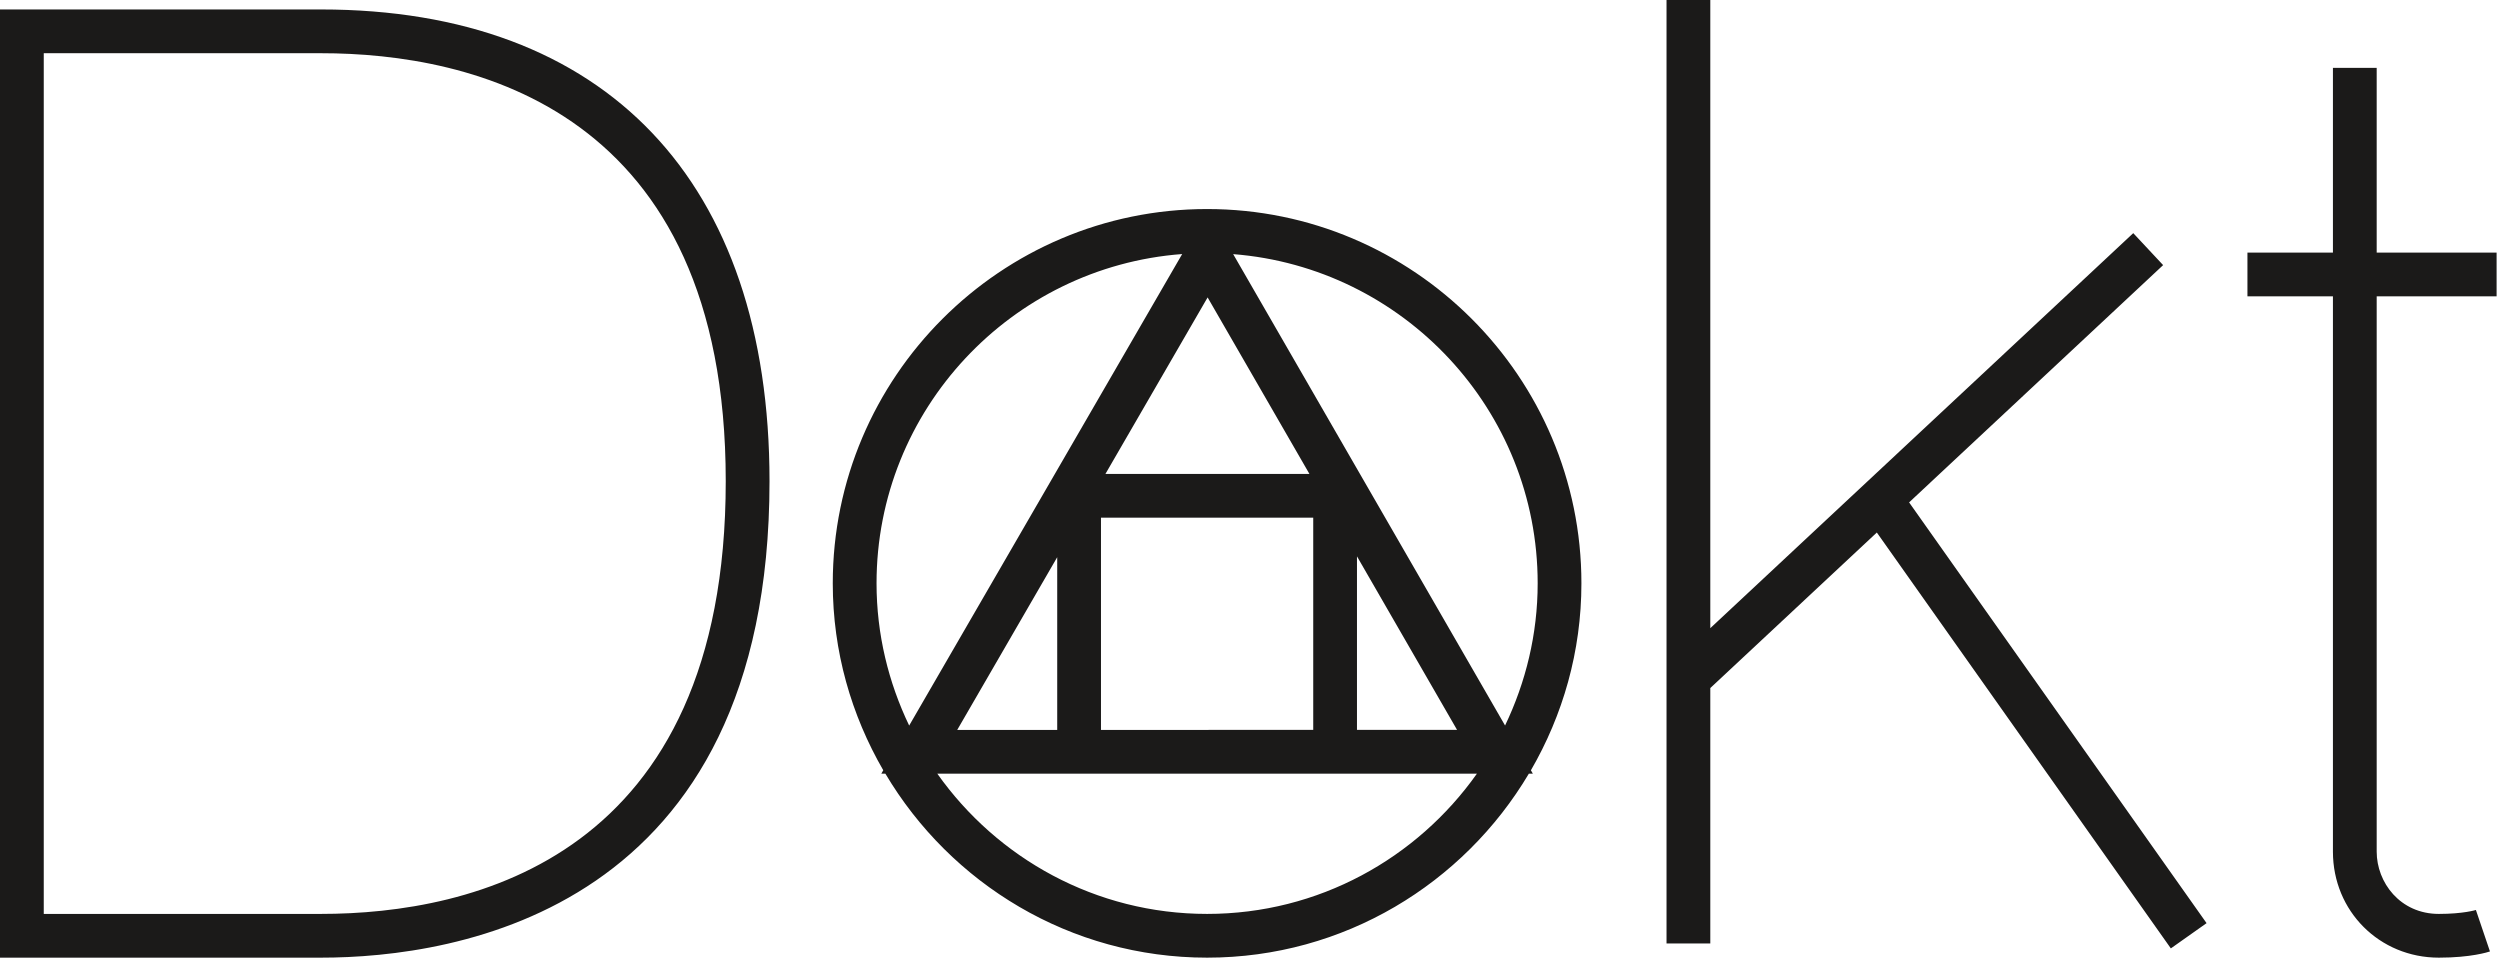
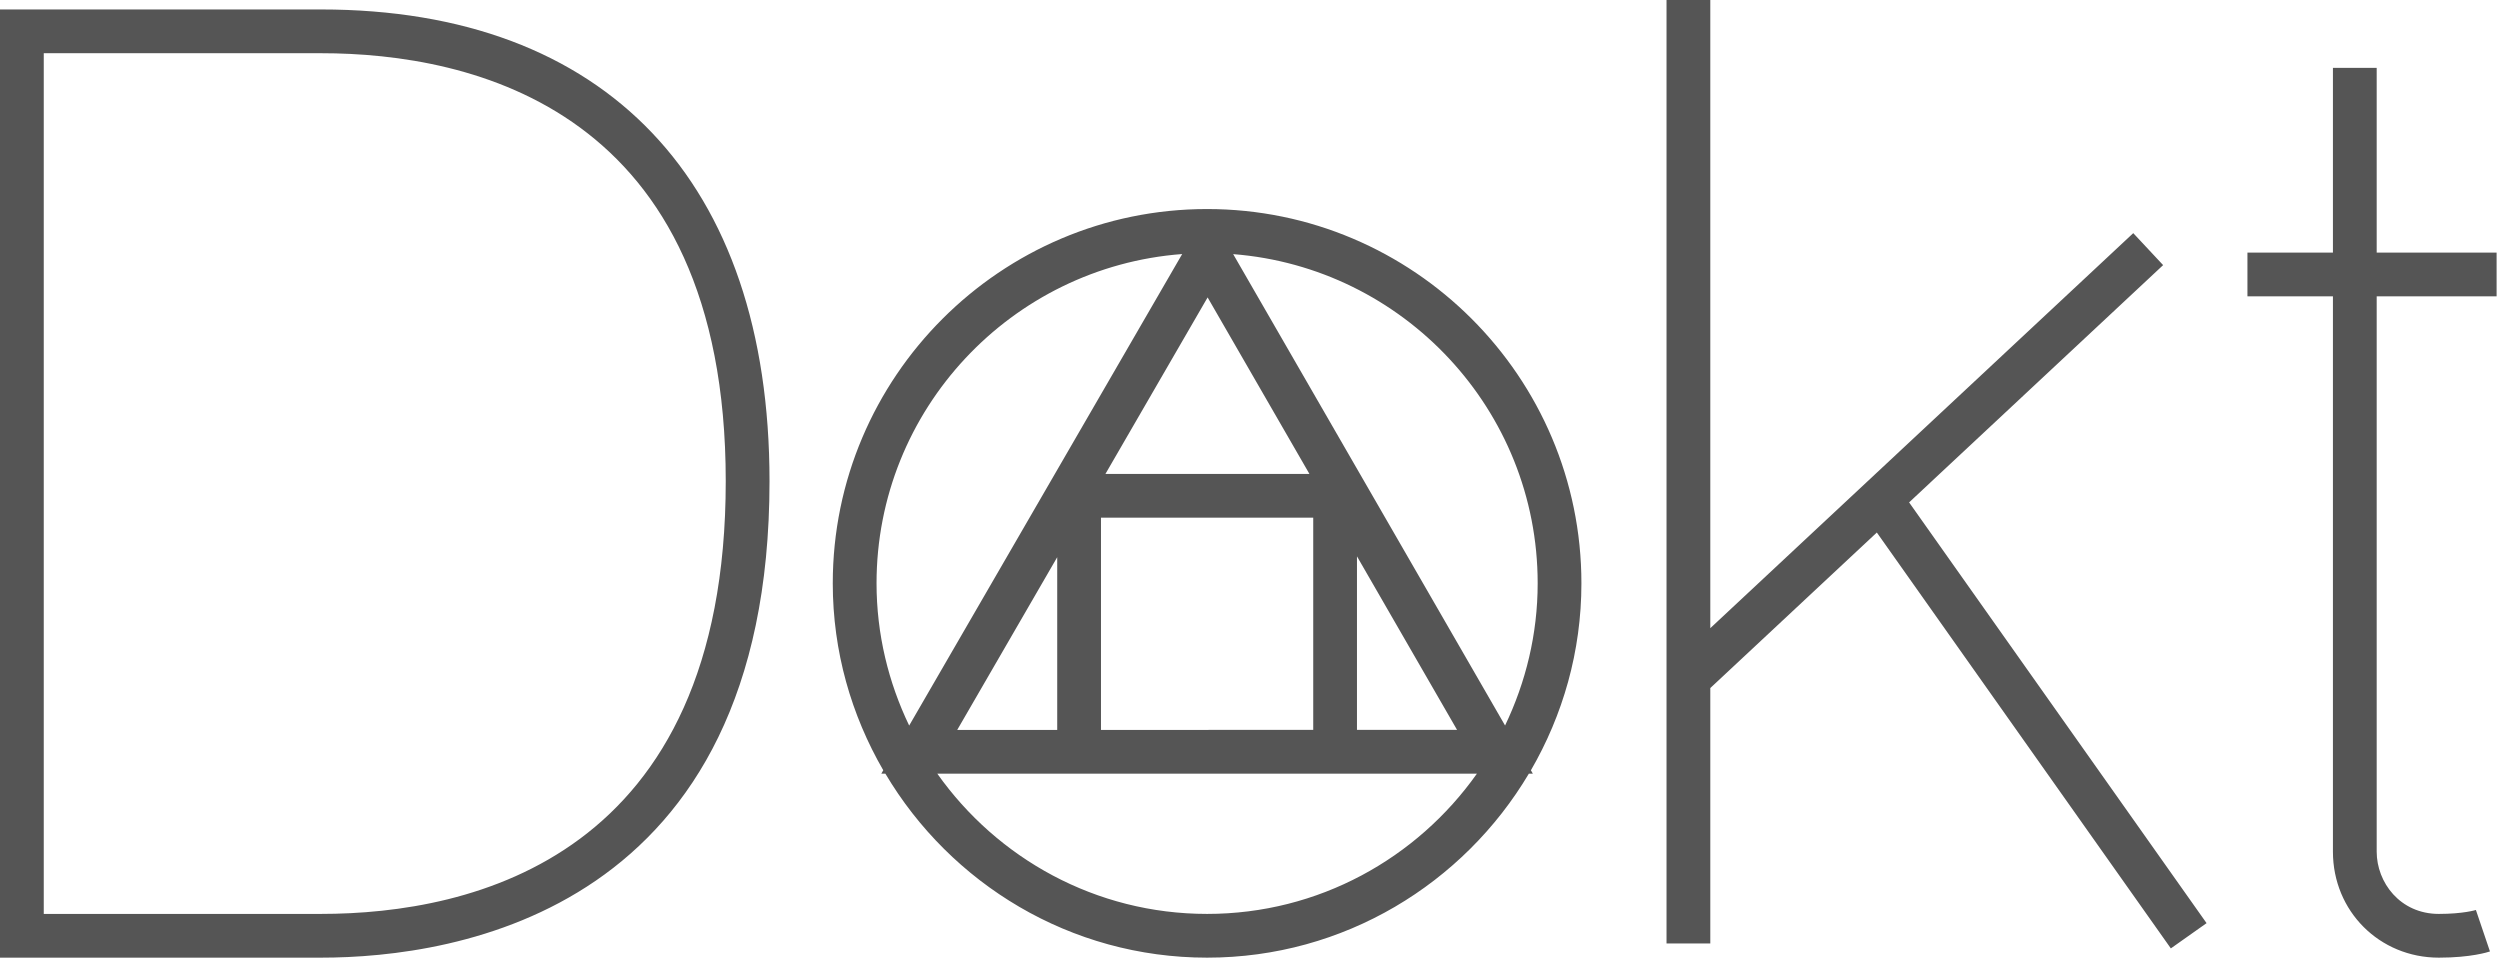
<svg xmlns="http://www.w3.org/2000/svg" width="175px" height="67px" viewBox="0 0 175 67" version="1.1">
  <defs />
  <g id="Page-1" stroke="none" stroke-width="1" fill="none" fill-rule="evenodd">
-     <path d="M105.355,50.786 L86.322,17.789 C98.229,18.724 107.637,28.69 107.637,40.833 C107.637,44.399 106.801,47.765 105.355,50.786 L105.355,50.786 Z M94.988,51.091 L94.988,38.944 C98.186,44.485 101.083,49.509 101.994,51.091 L94.988,51.091 L94.988,51.091 Z M84.497,63.974 C76.699,63.974 69.805,60.085 65.611,54.157 L74.005,54.155 L74.005,54.157 L94.988,54.157 L94.988,54.155 L103.385,54.155 C99.191,60.085 92.297,63.974 84.497,63.974 L84.497,63.974 Z M74.005,39.003 L74.005,51.095 L67.005,51.095 C67.919,49.515 70.81,44.522 74.005,39.003 L74.005,39.003 Z M61.358,40.833 C61.358,28.663 70.807,18.682 82.753,17.783 L63.642,50.79 C62.194,47.77 61.358,44.401 61.358,40.833 L61.358,40.833 Z M91.926,36.237 L91.926,51.091 C87.239,51.091 81.757,51.091 77.069,51.095 L77.069,36.237 L91.926,36.237 L91.926,36.237 Z M84.533,20.819 C85.456,22.42 88.416,27.551 91.66,33.175 L77.38,33.175 C80.636,27.551 83.607,22.42 84.533,20.819 L84.533,20.819 Z M84.497,14.633 C70.049,14.633 58.294,26.387 58.294,40.833 C58.294,45.603 59.595,50.061 61.829,53.919 L61.692,54.157 L61.976,54.157 C66.544,61.853 74.916,67.036 84.497,67.036 C94.079,67.036 102.451,61.849 107.021,54.155 L107.298,54.155 L107.163,53.921 C109.398,50.065 110.699,45.603 110.699,40.833 C110.699,26.387 98.945,14.633 84.497,14.633 L84.497,14.633 Z M174.762,20.744 L174.762,17.681 L166.368,17.681 L166.368,4.751 L163.305,4.751 L163.305,17.681 L157.321,17.681 L157.321,20.744 L163.305,20.744 L163.305,59.62 C163.305,63.778 166.561,67.036 170.72,67.036 C172.969,67.036 174.168,66.645 174.297,66.601 L173.313,63.698 C173.305,63.702 172.434,63.974 170.72,63.974 C167.996,63.974 166.368,61.759 166.368,59.62 L166.368,20.744 L174.762,20.744 L174.762,20.744 Z M151.419,18.558 L149.328,16.32 L119.721,43.972 L119.721,0 L116.657,0 L116.657,66.044 L119.721,66.044 L119.721,48.163 L131.378,37.276 L151.959,66.388 L154.46,64.62 L133.637,35.167 L151.419,18.558 L151.419,18.558 Z M22.465,63.974 L3.063,63.974 L3.063,3.725 L22.465,3.725 C33.048,3.725 50.802,7.617 50.802,33.681 C50.802,60.036 33.048,63.974 22.465,63.974 L22.465,63.974 Z M22.465,0.662 L0,0.662 L0,67.036 L22.465,67.036 C31.907,67.036 53.866,63.784 53.866,33.681 C53.866,12.697 42.419,0.662 22.465,0.662 L22.465,0.662 Z" id="dokt" fill="#1B1A19" />
+     <path style="fill: #555" d="M105.355,50.786 L86.322,17.789 C98.229,18.724 107.637,28.69 107.637,40.833 C107.637,44.399 106.801,47.765 105.355,50.786 L105.355,50.786 Z M94.988,51.091 L94.988,38.944 C98.186,44.485 101.083,49.509 101.994,51.091 L94.988,51.091 L94.988,51.091 Z M84.497,63.974 C76.699,63.974 69.805,60.085 65.611,54.157 L74.005,54.155 L74.005,54.157 L94.988,54.157 L94.988,54.155 L103.385,54.155 C99.191,60.085 92.297,63.974 84.497,63.974 L84.497,63.974 Z M74.005,39.003 L74.005,51.095 L67.005,51.095 C67.919,49.515 70.81,44.522 74.005,39.003 L74.005,39.003 Z M61.358,40.833 C61.358,28.663 70.807,18.682 82.753,17.783 L63.642,50.79 C62.194,47.77 61.358,44.401 61.358,40.833 L61.358,40.833 Z M91.926,36.237 L91.926,51.091 C87.239,51.091 81.757,51.091 77.069,51.095 L77.069,36.237 L91.926,36.237 L91.926,36.237 Z M84.533,20.819 C85.456,22.42 88.416,27.551 91.66,33.175 L77.38,33.175 C80.636,27.551 83.607,22.42 84.533,20.819 L84.533,20.819 Z M84.497,14.633 C70.049,14.633 58.294,26.387 58.294,40.833 C58.294,45.603 59.595,50.061 61.829,53.919 L61.692,54.157 L61.976,54.157 C66.544,61.853 74.916,67.036 84.497,67.036 C94.079,67.036 102.451,61.849 107.021,54.155 L107.298,54.155 L107.163,53.921 C109.398,50.065 110.699,45.603 110.699,40.833 C110.699,26.387 98.945,14.633 84.497,14.633 L84.497,14.633 Z M174.762,20.744 L174.762,17.681 L166.368,17.681 L166.368,4.751 L163.305,4.751 L163.305,17.681 L157.321,17.681 L157.321,20.744 L163.305,20.744 L163.305,59.62 C163.305,63.778 166.561,67.036 170.72,67.036 C172.969,67.036 174.168,66.645 174.297,66.601 L173.313,63.698 C173.305,63.702 172.434,63.974 170.72,63.974 C167.996,63.974 166.368,61.759 166.368,59.62 L166.368,20.744 L174.762,20.744 L174.762,20.744 Z M151.419,18.558 L149.328,16.32 L119.721,43.972 L119.721,0 L116.657,0 L116.657,66.044 L119.721,66.044 L119.721,48.163 L131.378,37.276 L151.959,66.388 L154.46,64.62 L133.637,35.167 L151.419,18.558 L151.419,18.558 Z M22.465,63.974 L3.063,63.974 L3.063,3.725 L22.465,3.725 C33.048,3.725 50.802,7.617 50.802,33.681 C50.802,60.036 33.048,63.974 22.465,63.974 L22.465,63.974 Z M22.465,0.662 L0,0.662 L0,67.036 L22.465,67.036 C31.907,67.036 53.866,63.784 53.866,33.681 C53.866,12.697 42.419,0.662 22.465,0.662 L22.465,0.662 Z" id="dokt" fill="#1B1A19" />
  </g>
</svg>
